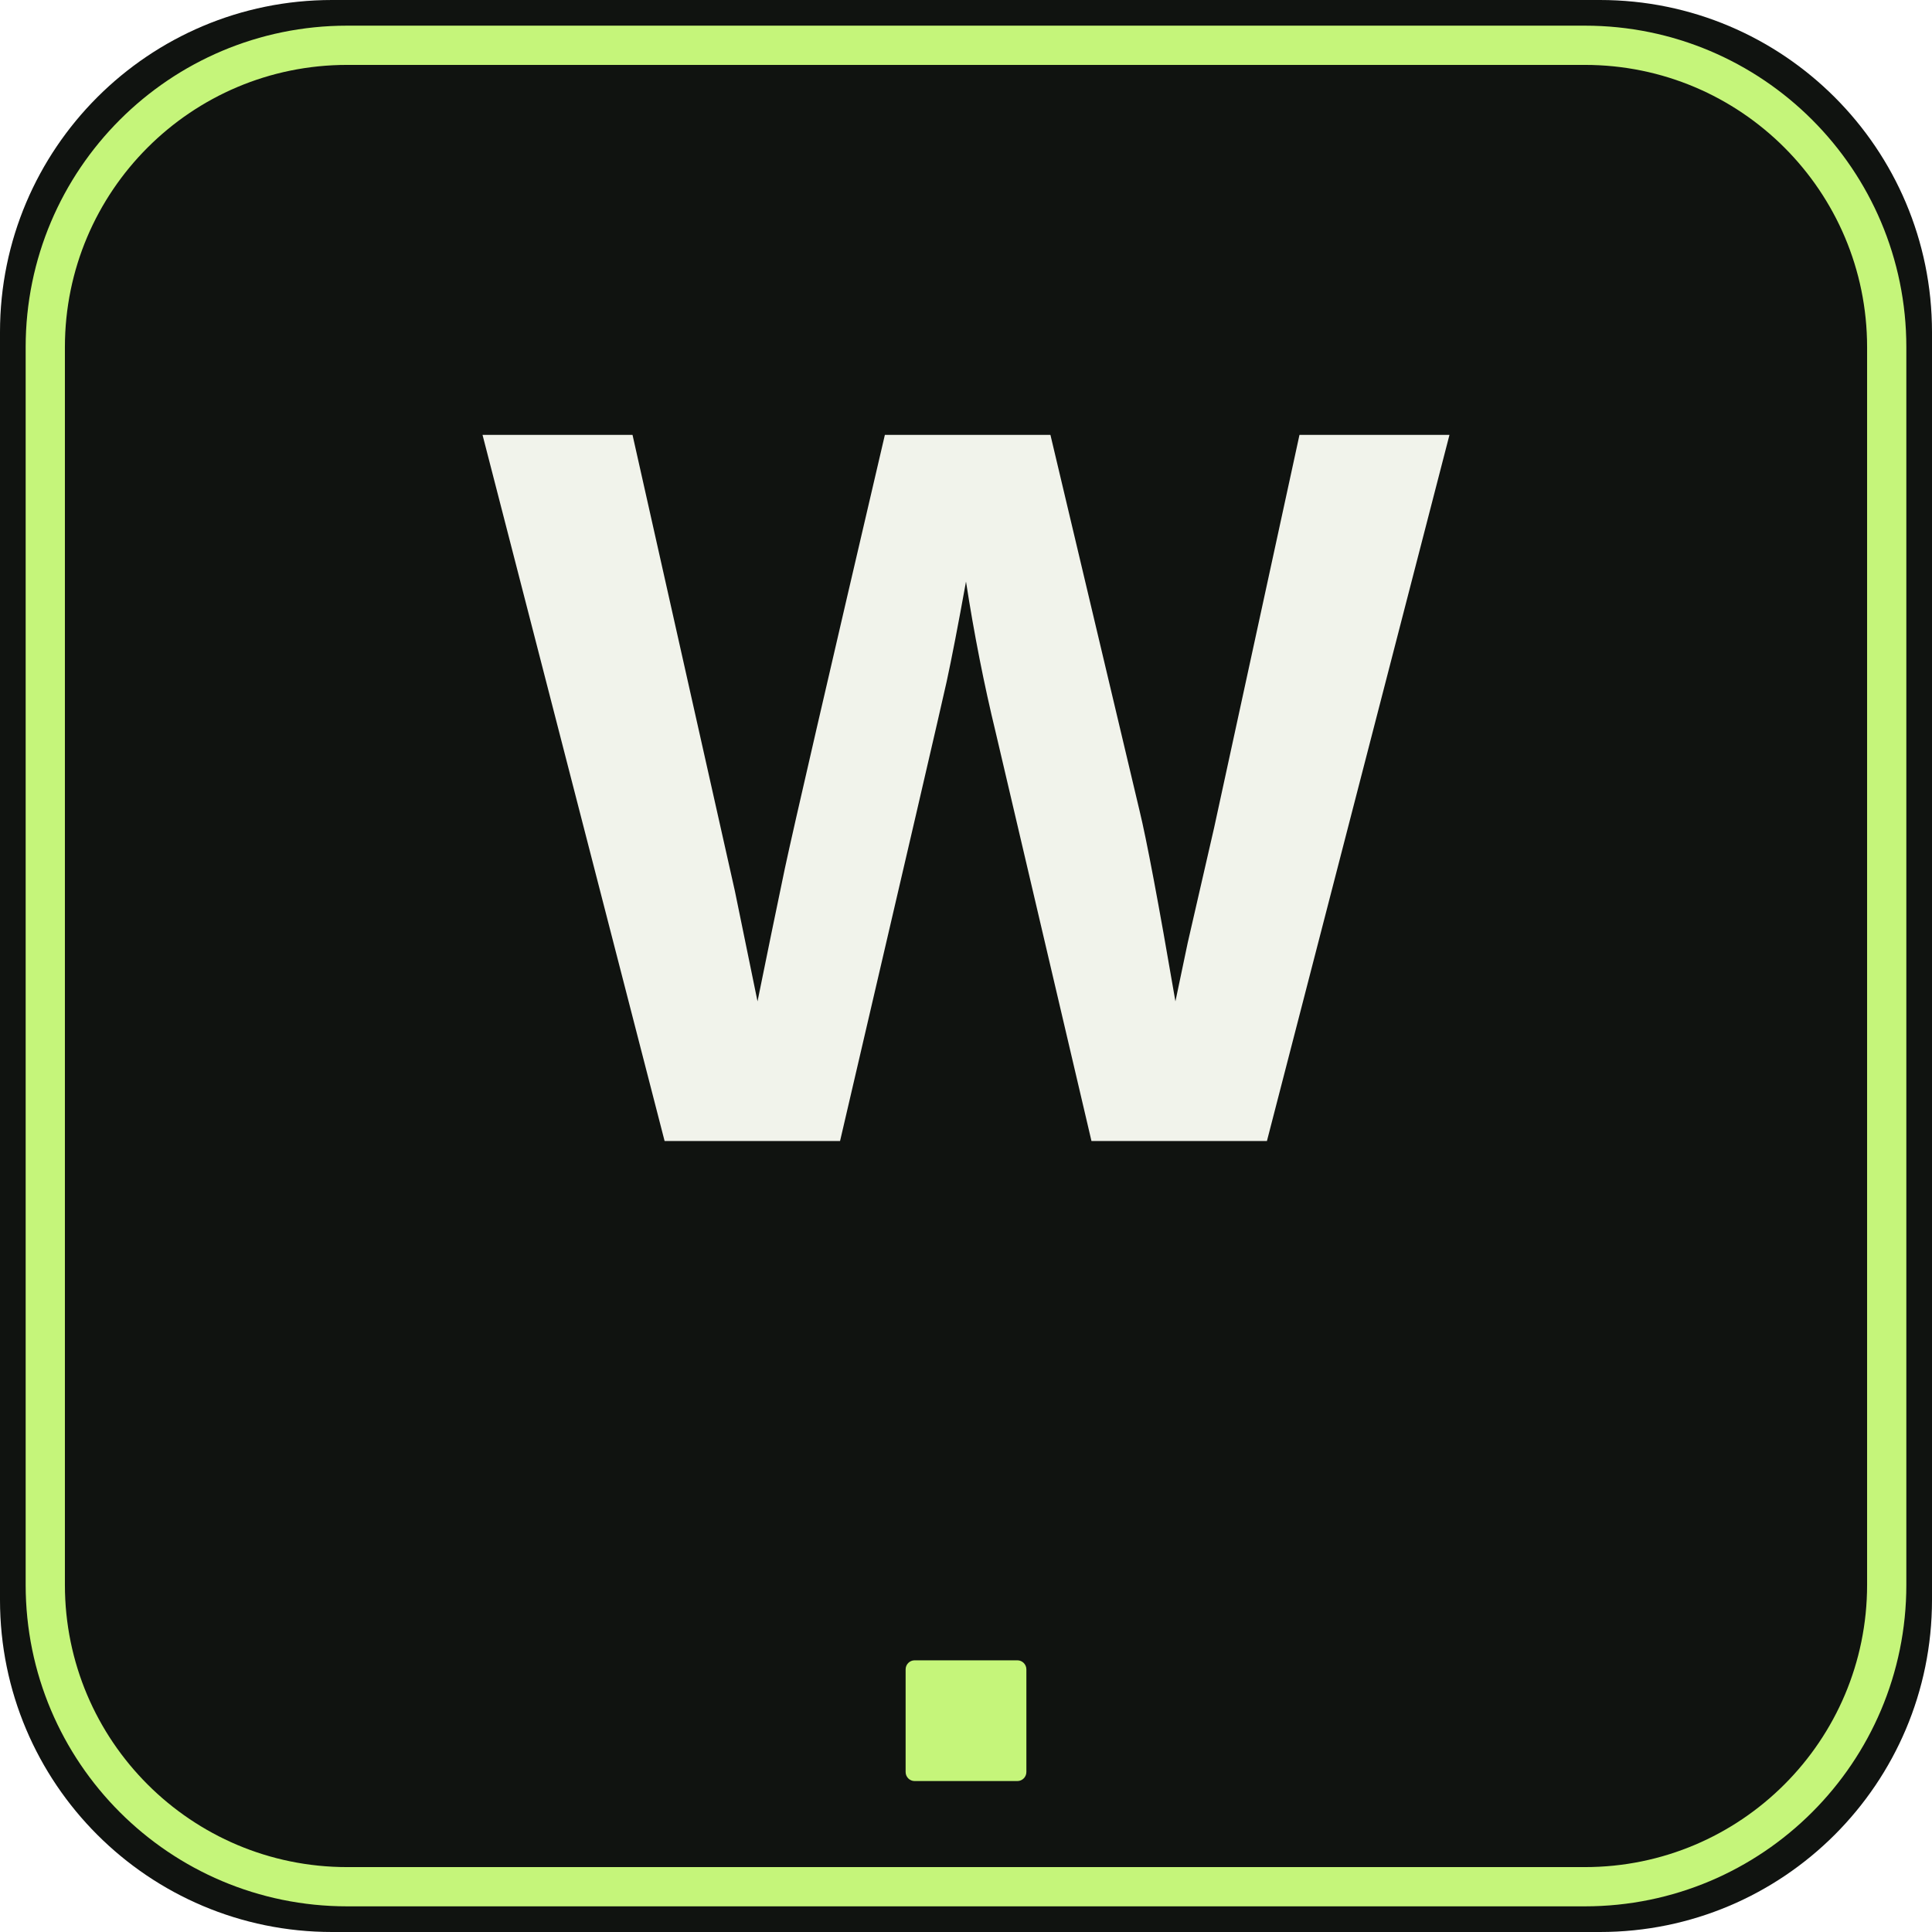
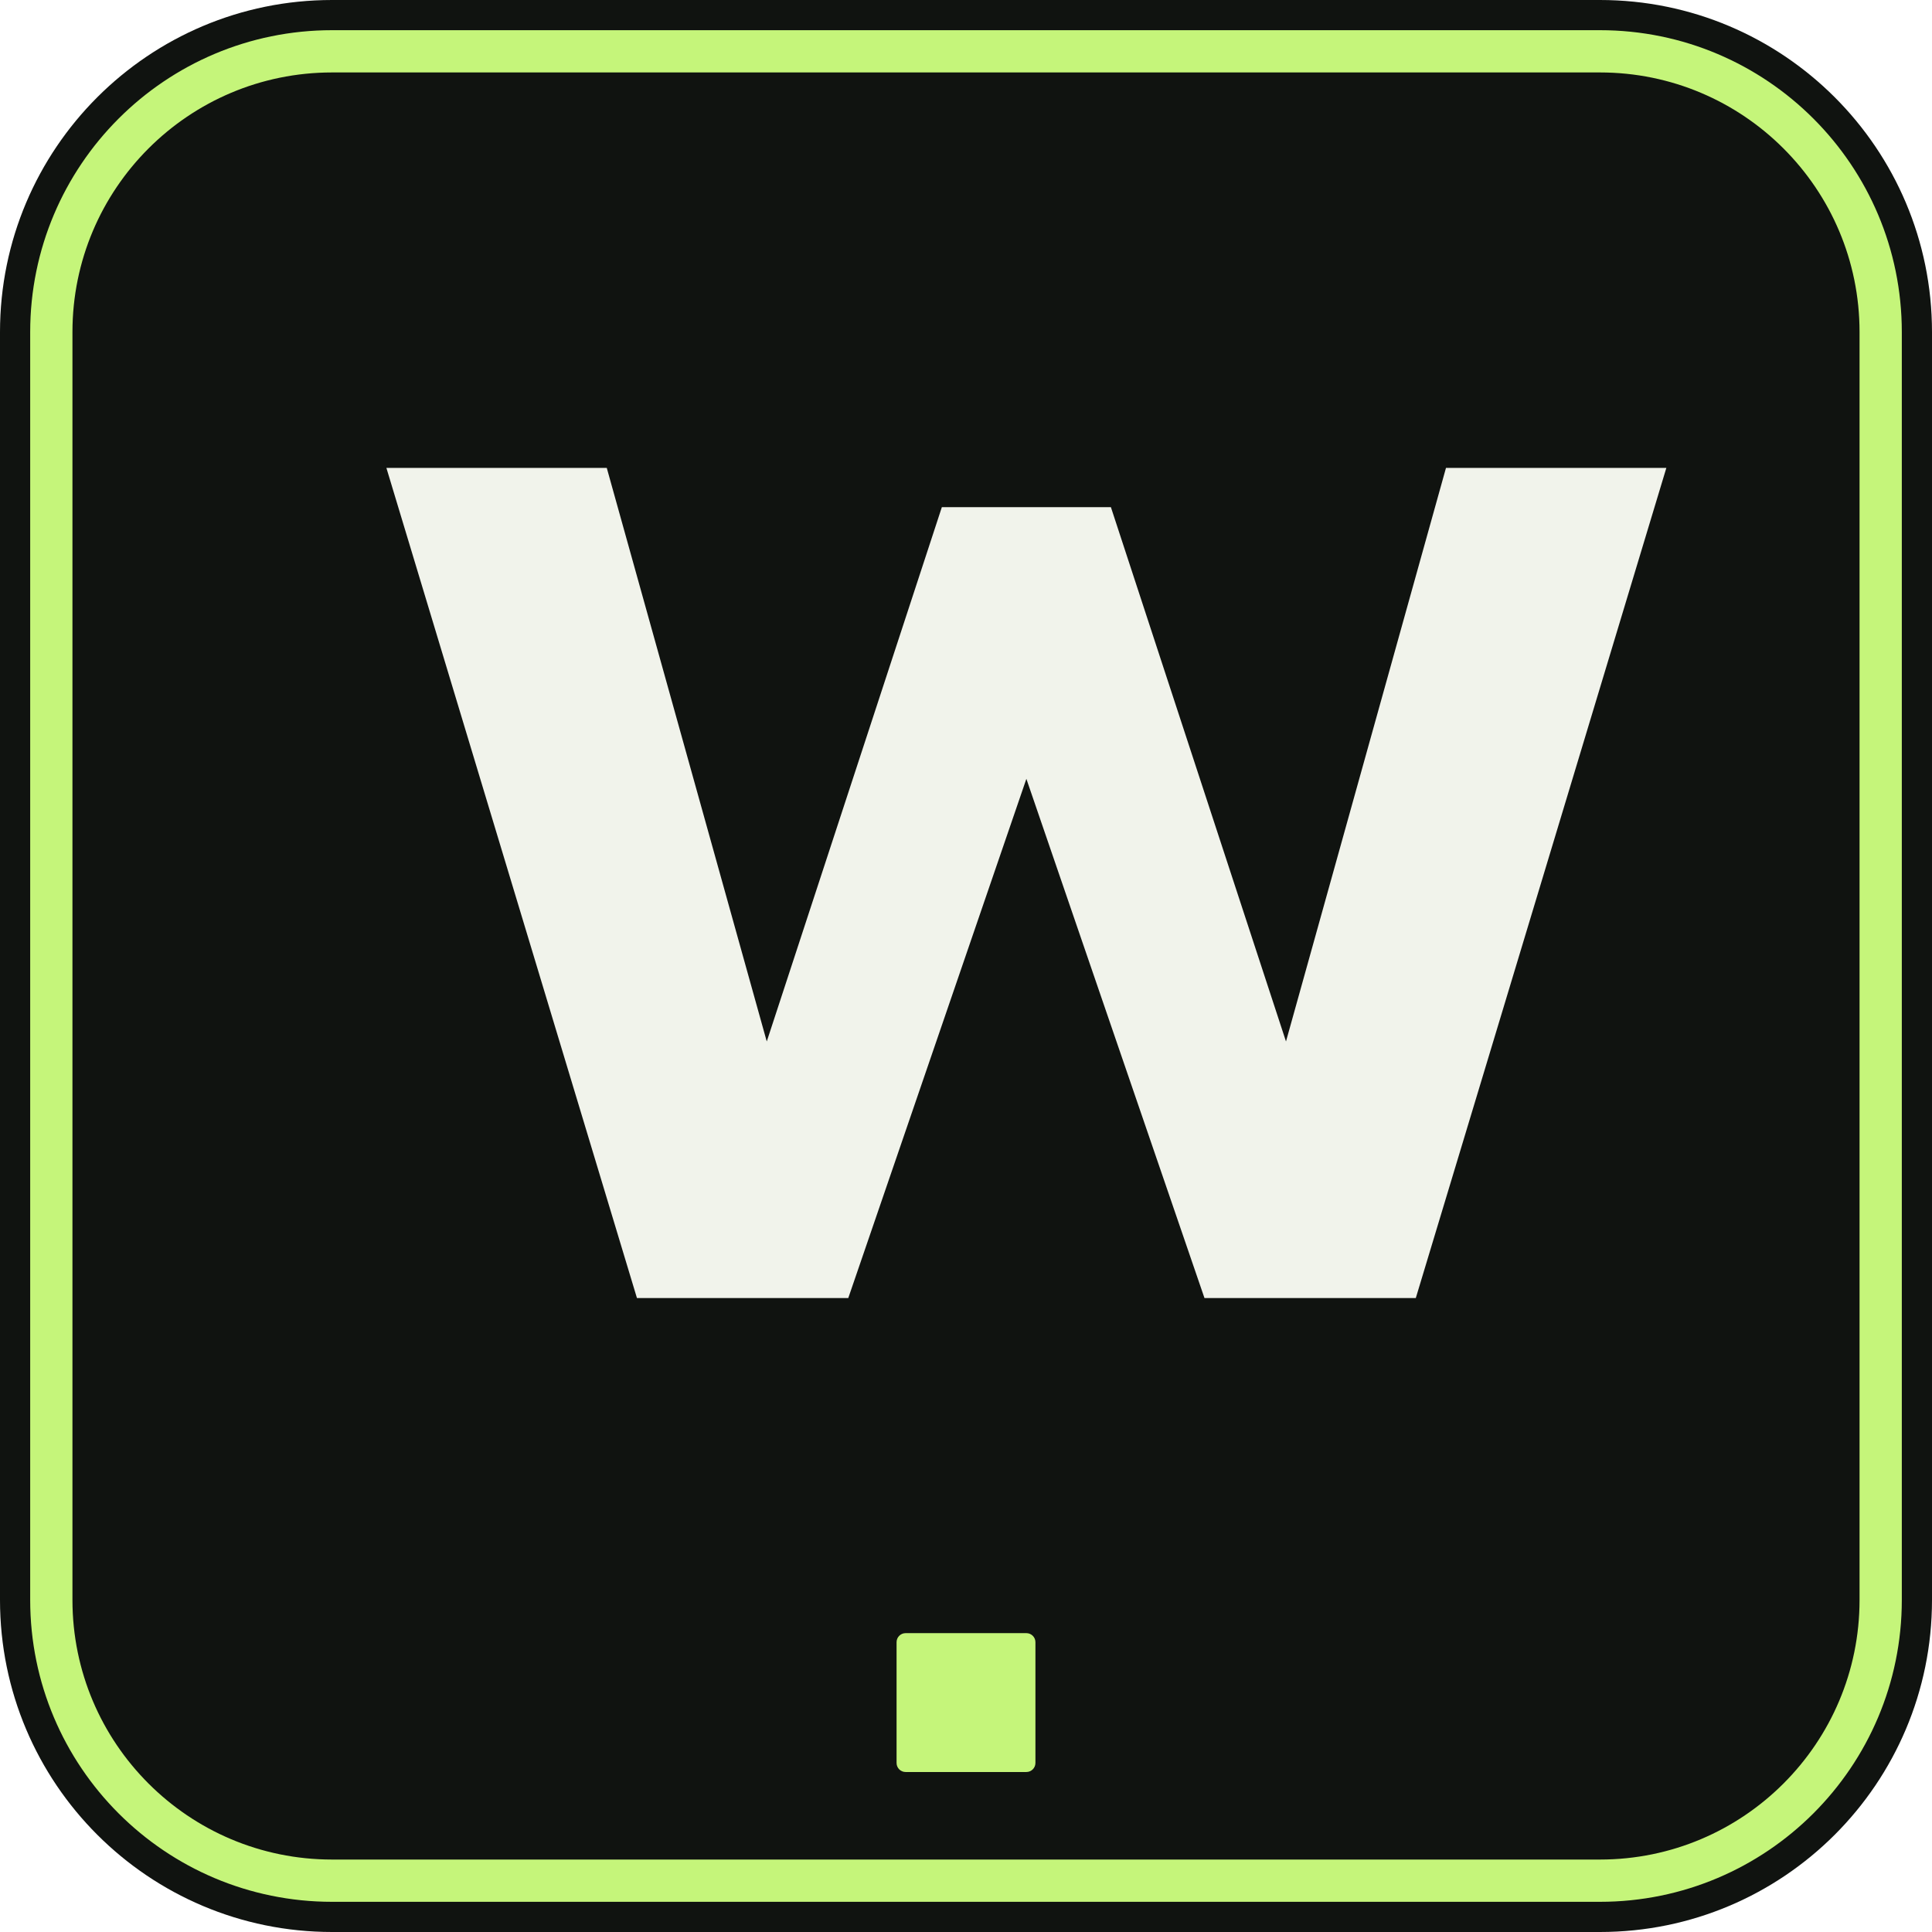
- <svg xmlns="http://www.w3.org/2000/svg" viewBox="0 0 64 64" role="img" aria-label="William Li monogram">
+ <svg xmlns="http://www.w3.org/2000/svg" viewBox="0 0 64 64" role="img" aria-label="William Li logo">
  <rect width="64" height="64" rx="11" fill="#101310" />
-   <rect x="1.5" y="1.5" width="61" height="61" rx="10" fill="none" stroke="#c5f57a" stroke-width="1.3" />
-   <text x="32" y="37.8" fill="#f1f3eb" text-anchor="middle" font-family="Arial,Helvetica,sans-serif" font-weight="800" font-size="34">W</text>
-   <rect x="30" y="55" width="4" height="4" rx=".3" fill="#c5f57a" />
+   <rect x="1.7" y="1.7" width="60.6" height="60.6" rx="9.3" fill="none" stroke="#c5f57a" stroke-width="1.4" />
+   <path d="M12.8 15.5h7.3l5.3 19 5.8-17.7h5.6l5.8 17.7 5.3-19h7.3L46.9 43h-7l-5.9-17.2L28.1 43h-7Z" fill="#f1f3eb" />
+   <rect x="29.7" y="54.1" width="4.6" height="4.6" rx="0.3" fill="#c5f57a" />
</svg>
